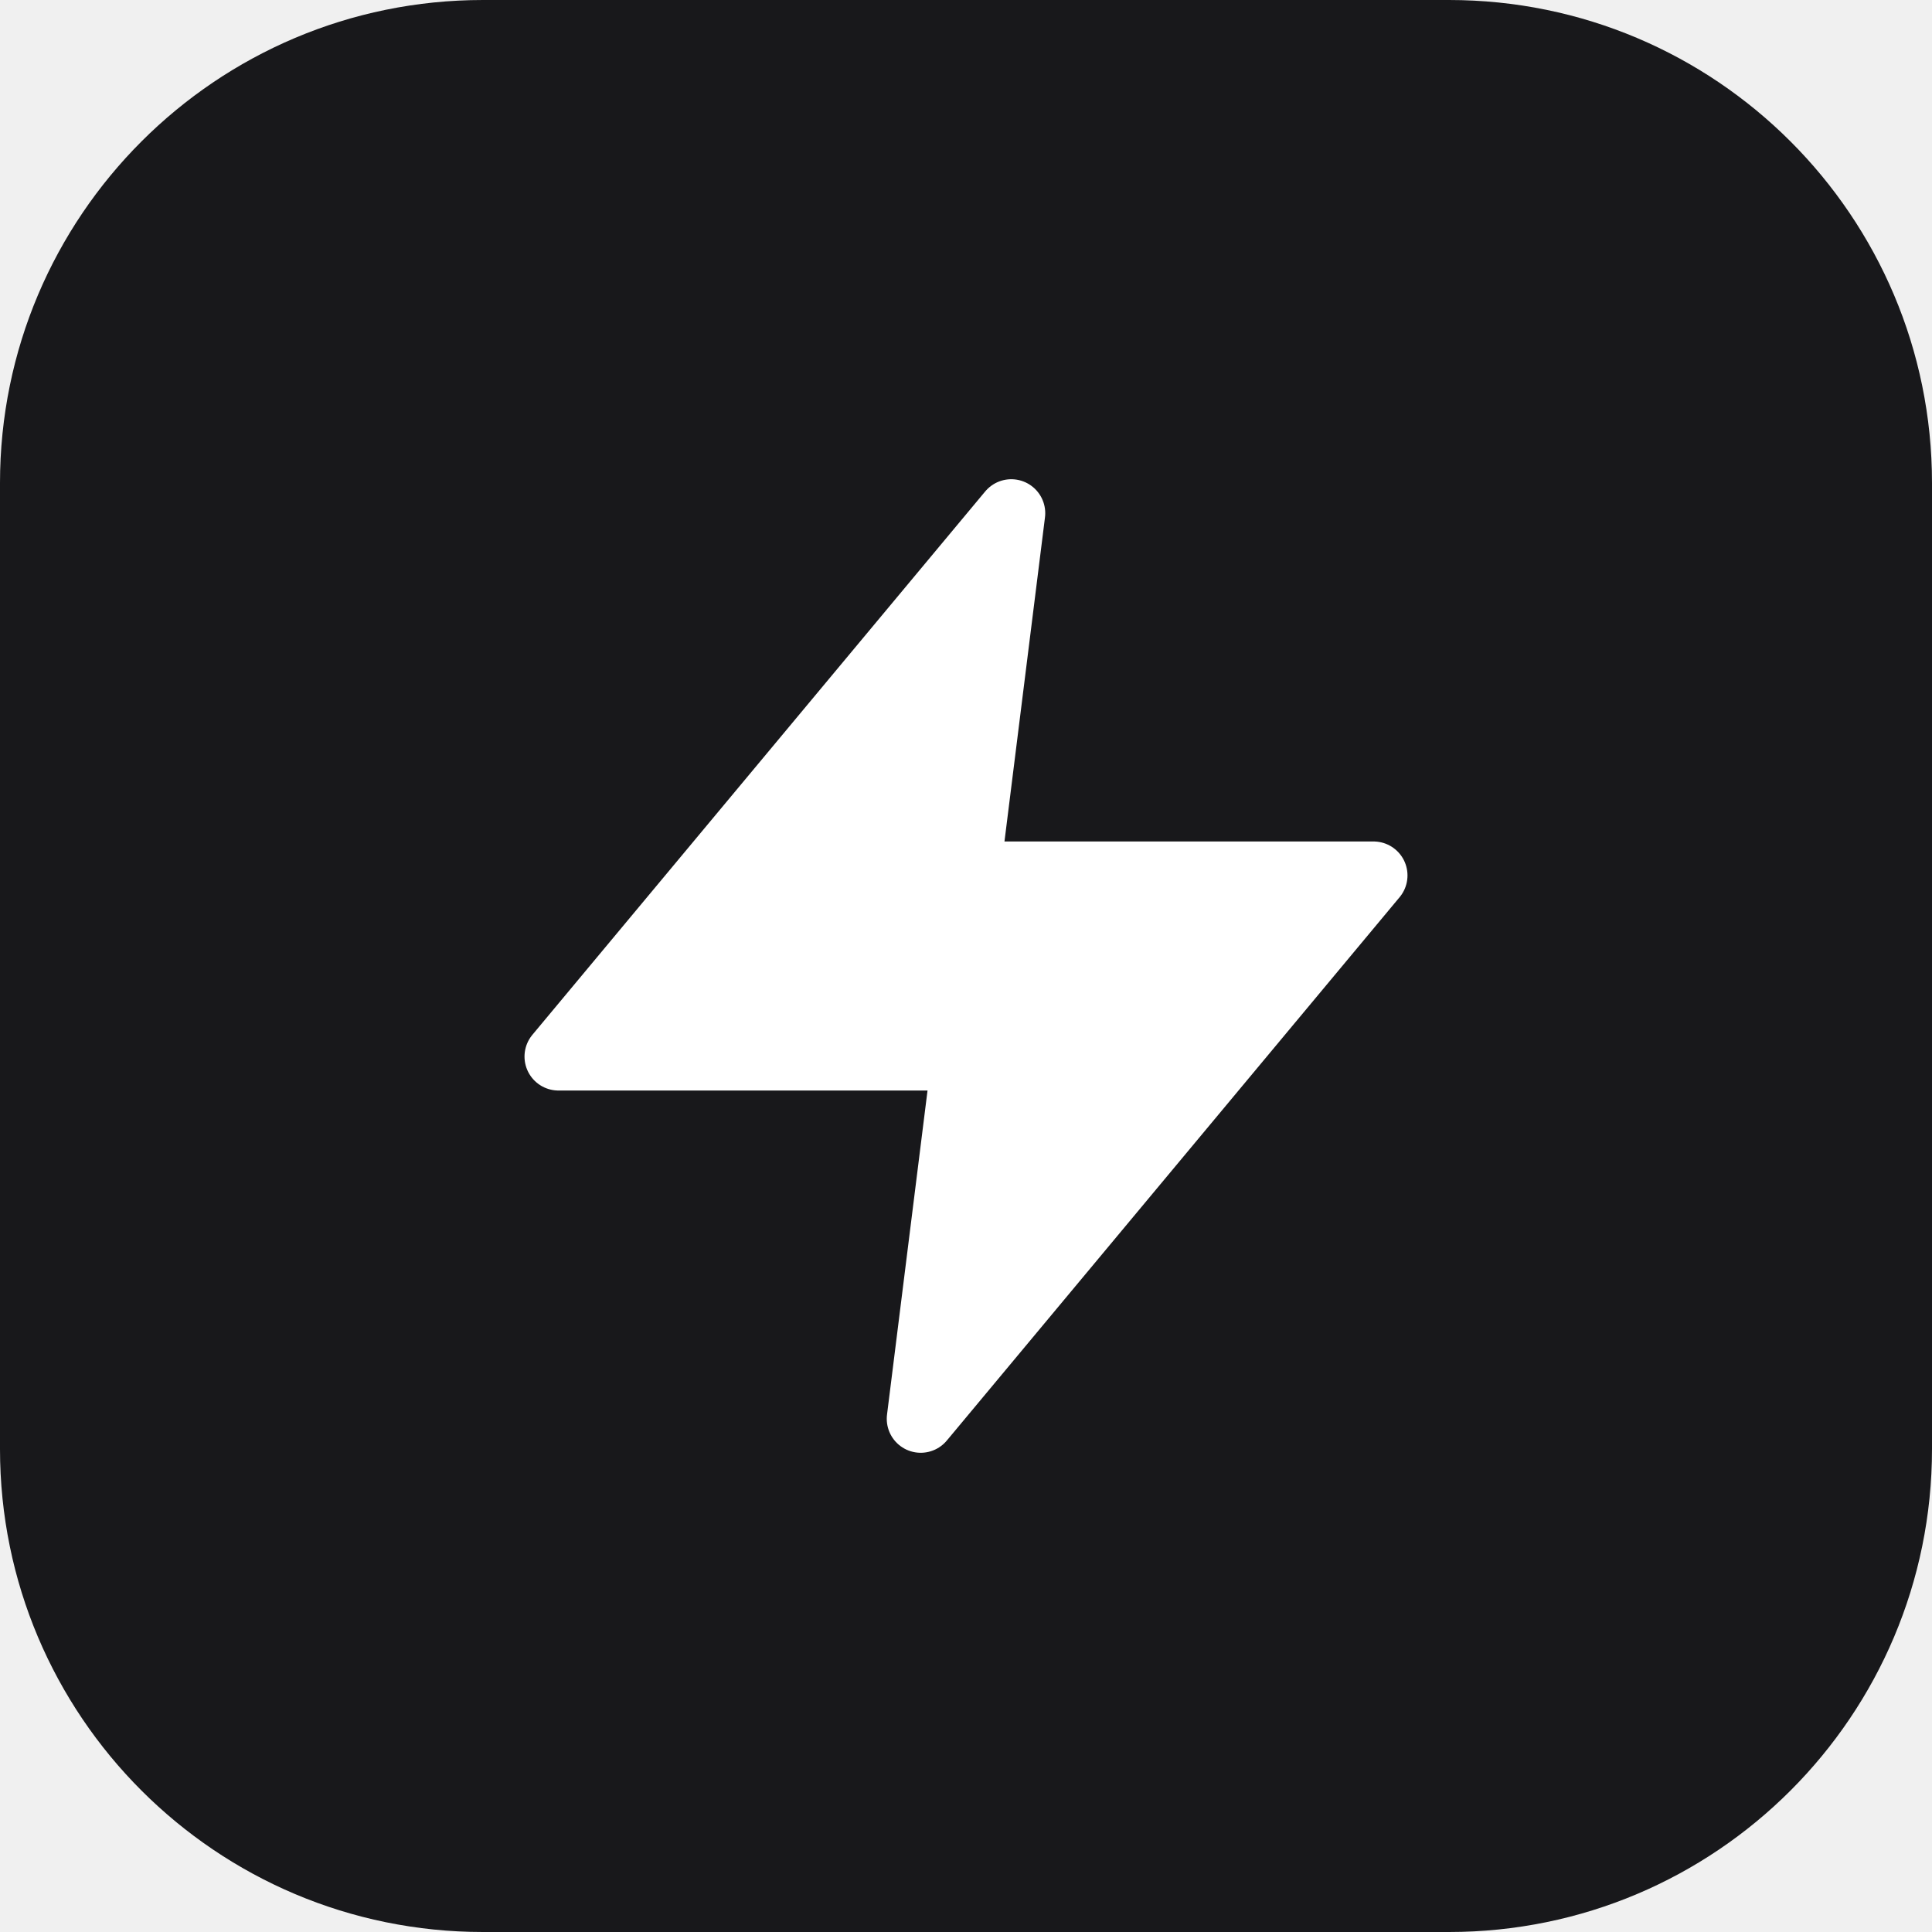
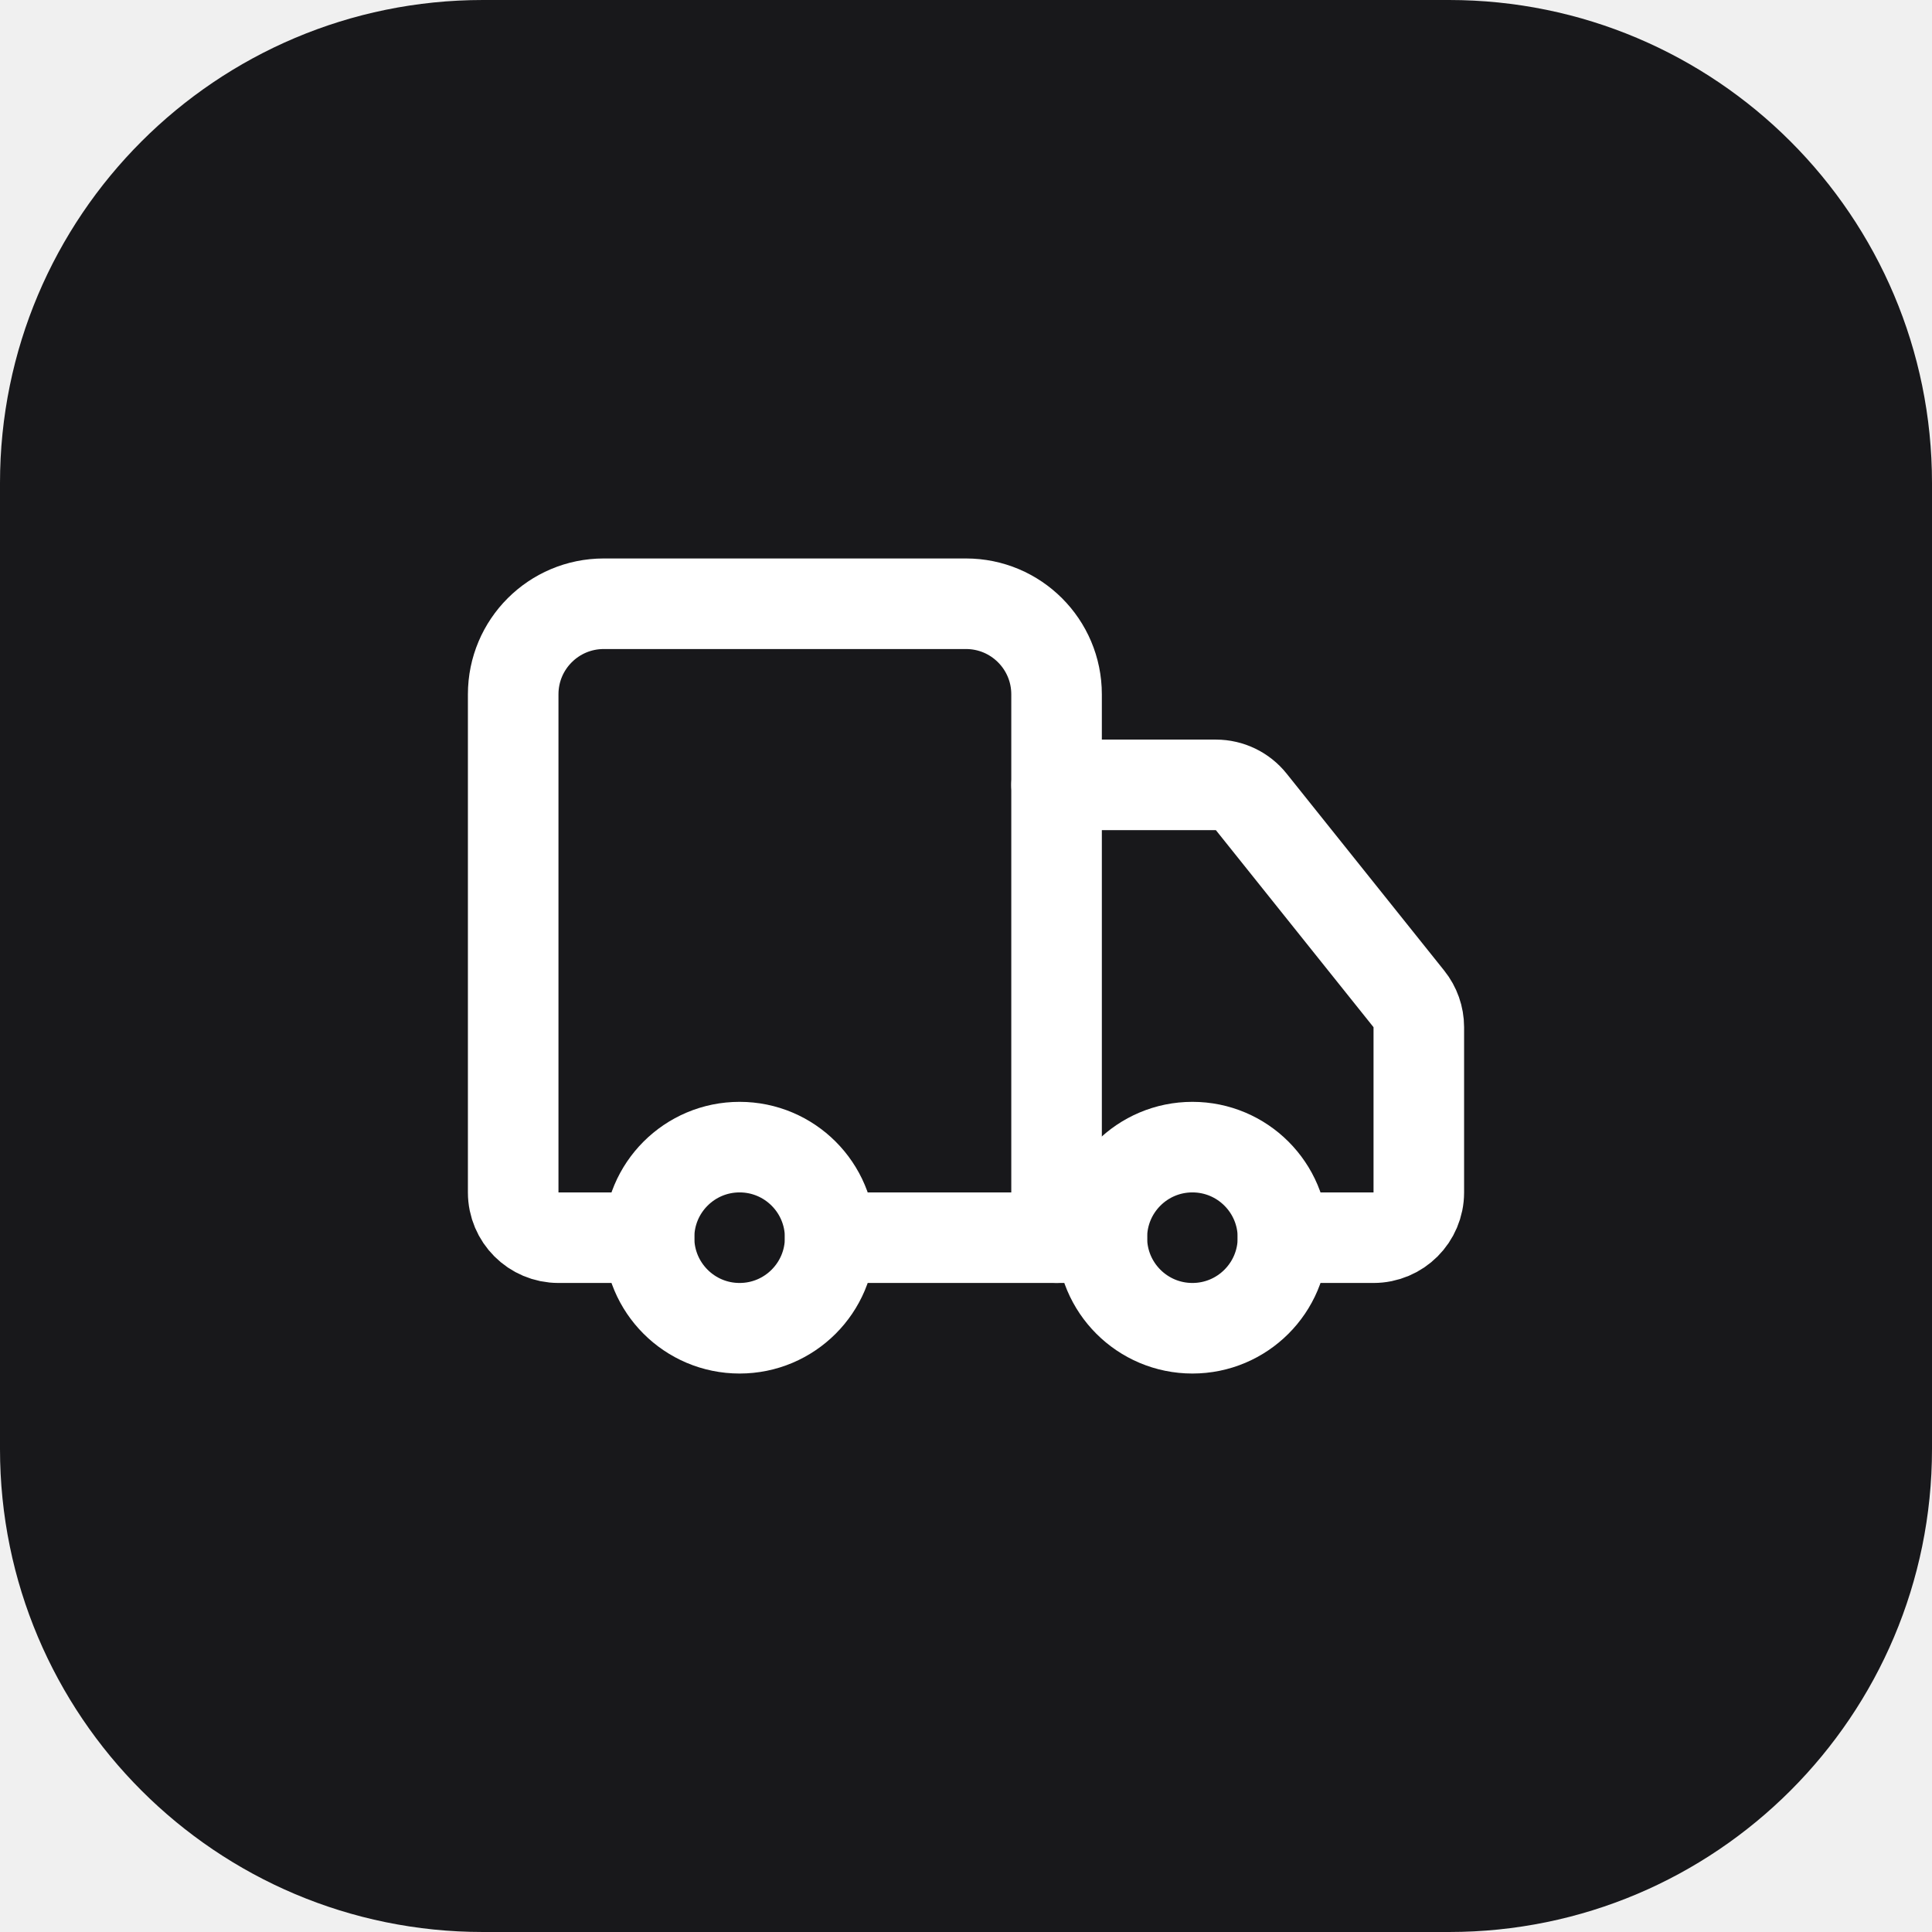
<svg xmlns="http://www.w3.org/2000/svg" viewBox="0 0 64 64" fill="none">
  <rect width="64" height="64" rx="16" fill="#18181B" />
-   <g transform="translate(14, 14) scale(1.5)">
-     <polygon points="13 2 3 14 12 14 11 22 21 10 12 10 13 2" fill="#FFFFFF" stroke="#FFFFFF" stroke-width="1.5" stroke-linejoin="round" />
+   <g transform="translate(14, 14) scale(1.5)" stroke="#FFFFFF" stroke-width="2" stroke-linecap="round" stroke-linejoin="round" fill="none">
+     <path d="M14 18V6a2 2 0 0 0-2-2H4a2 2 0 0 0-2 2v11a1 1 0 0 0 1 1h2" />
+     <path d="M15 18H9" />
+     <path d="M19 18h2a1 1 0 0 0 1-1v-3.65a1 1 0 0 0-.22-.624l-3.48-4.35A1 1 0 0 0 17.52 8H14" />
+     <circle cx="17" cy="18" r="2" />
+     <circle cx="7" cy="18" r="2" />
  </g>
</svg>
